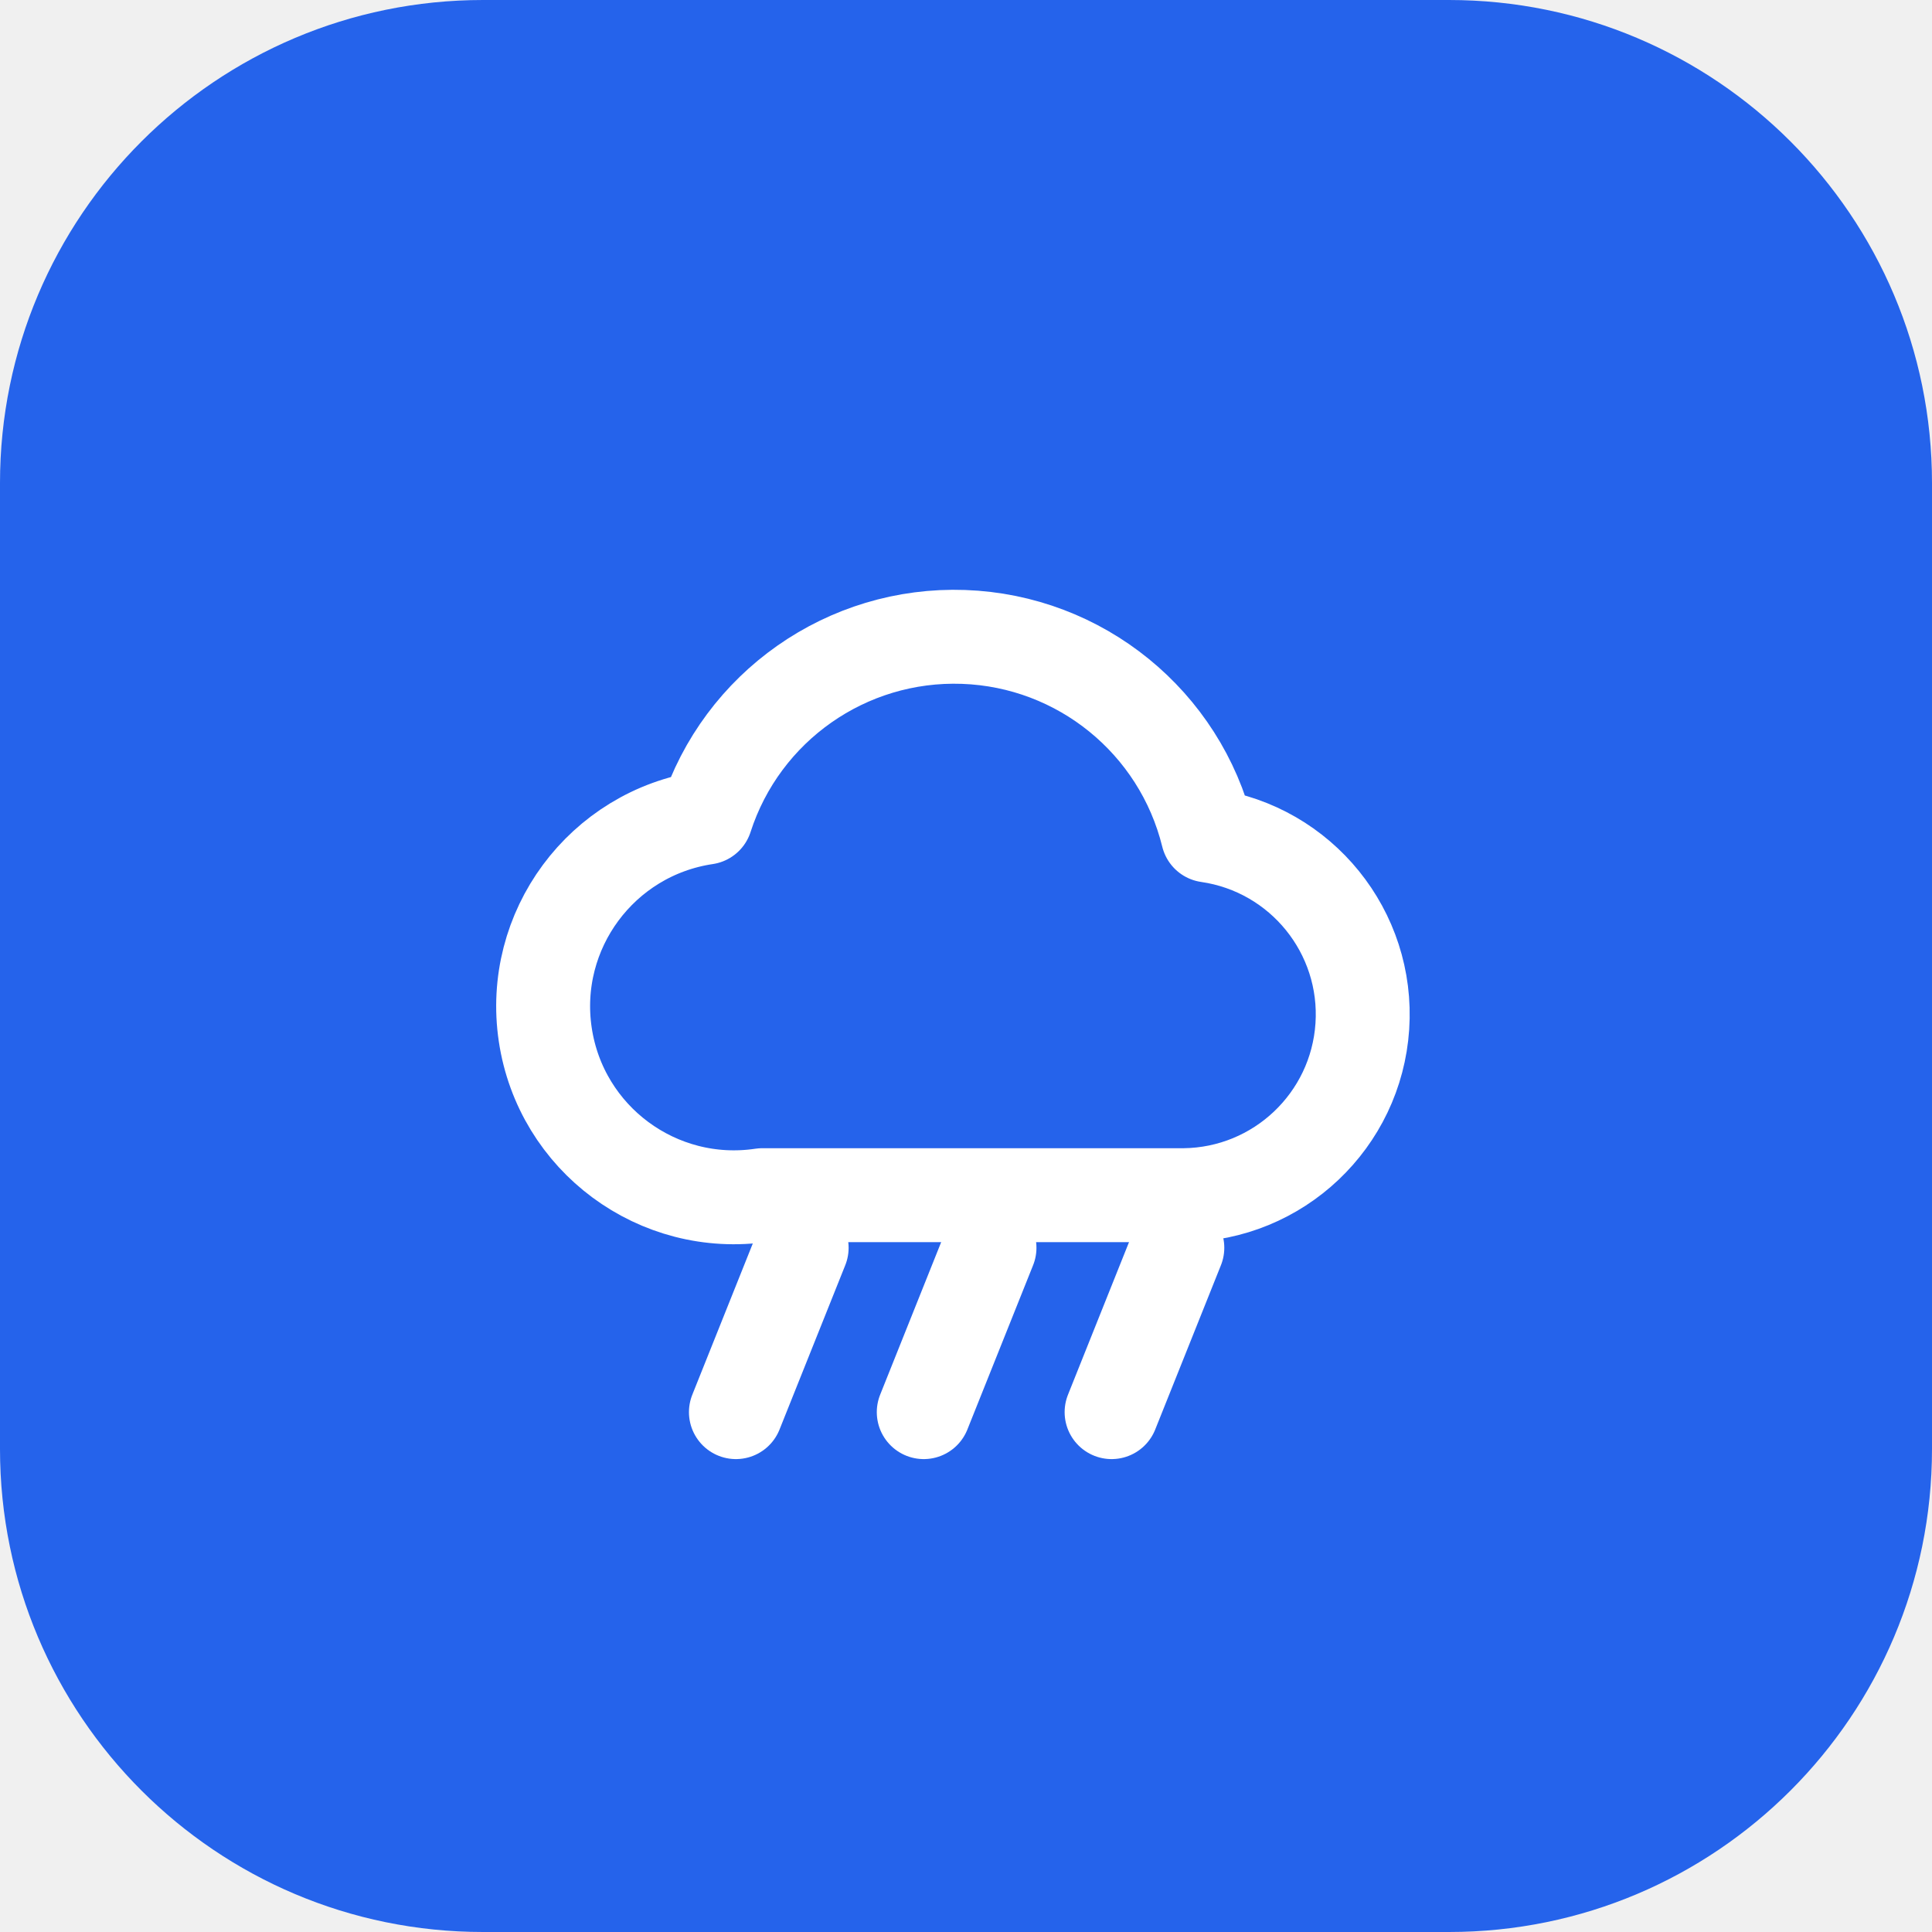
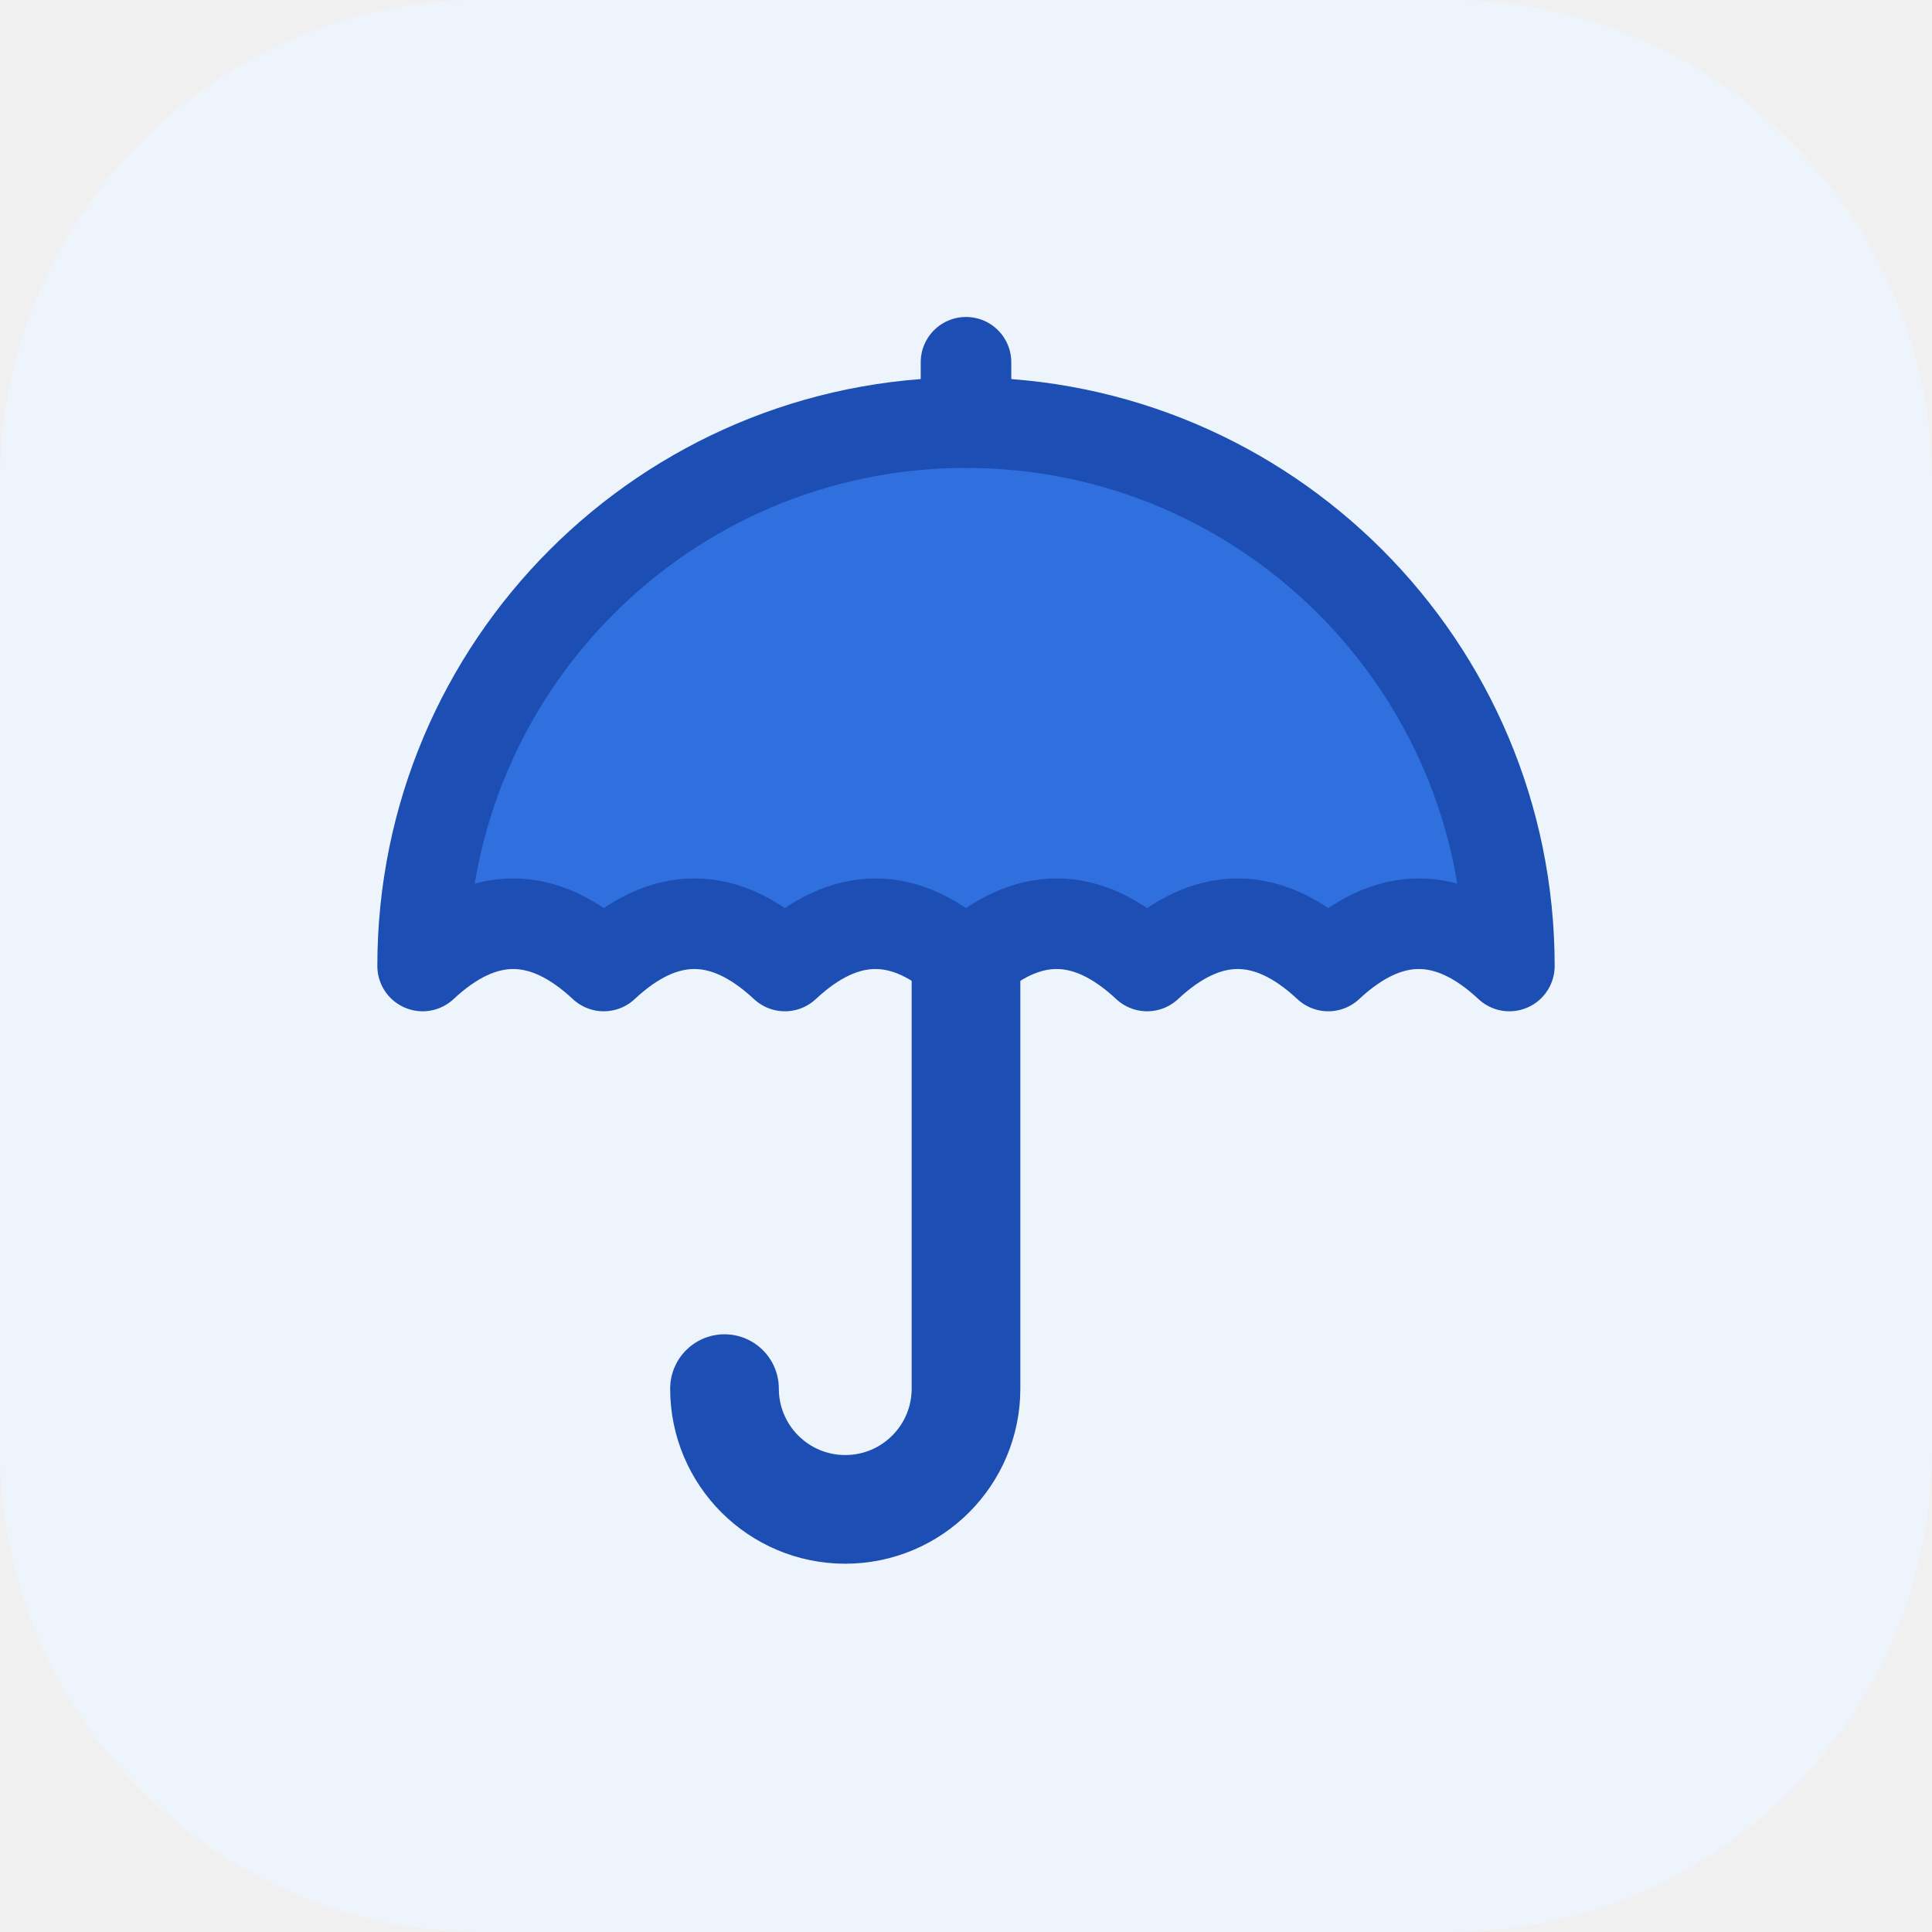
<svg xmlns="http://www.w3.org/2000/svg" viewBox="0 0 48 48">
-   <rect width="48" height="48" rx="12" fill="#2563EB" />
-   <g transform="translate(10 10) scale(1.1667)" fill="none" stroke="#fff" stroke-width="2" stroke-linecap="round" stroke-linejoin="round">
-     <path class="cloud" d="M7.66 16.88H16.64A3.85 3.85 0 0 0 17.15 9.22A5.56 5.56 0 0 0 6.46 8.84A4.06 4.06 0 0 0 7.66 16.88Z" />
-     <path class="rain" d="M8.5 18l-1.4 3.5M12.5 18l-1.4 3.5M16.5 18l-1.4 3.5" />
+   <rect width="48" height="48" rx="12" fill="#eef4fb" />
+   <g transform="translate(6 6) scale(1.5)" fill="none" stroke-linecap="round" stroke-linejoin="round">
+     <path d="M12 12V19A2 2 0 0 1 8 19" stroke="#1c4eb3" stroke-width="1.8" fill="none" />
+     <path d="M3 12A9 9 0 0 1 21 12Q19.5 10.6 18 12Q16.5 10.6 15 12Q13.5 10.6 12 12Q10.5 10.6 9 12Q7.5 10.6 6 12Q4.5 10.6 3 12Z" fill="#2f6fde" stroke="#1c4eb3" stroke-width="1.5" />
+     <path d="M12 3V2" stroke="#1c4eb3" stroke-width="1.5" />
  </g>
</svg>
